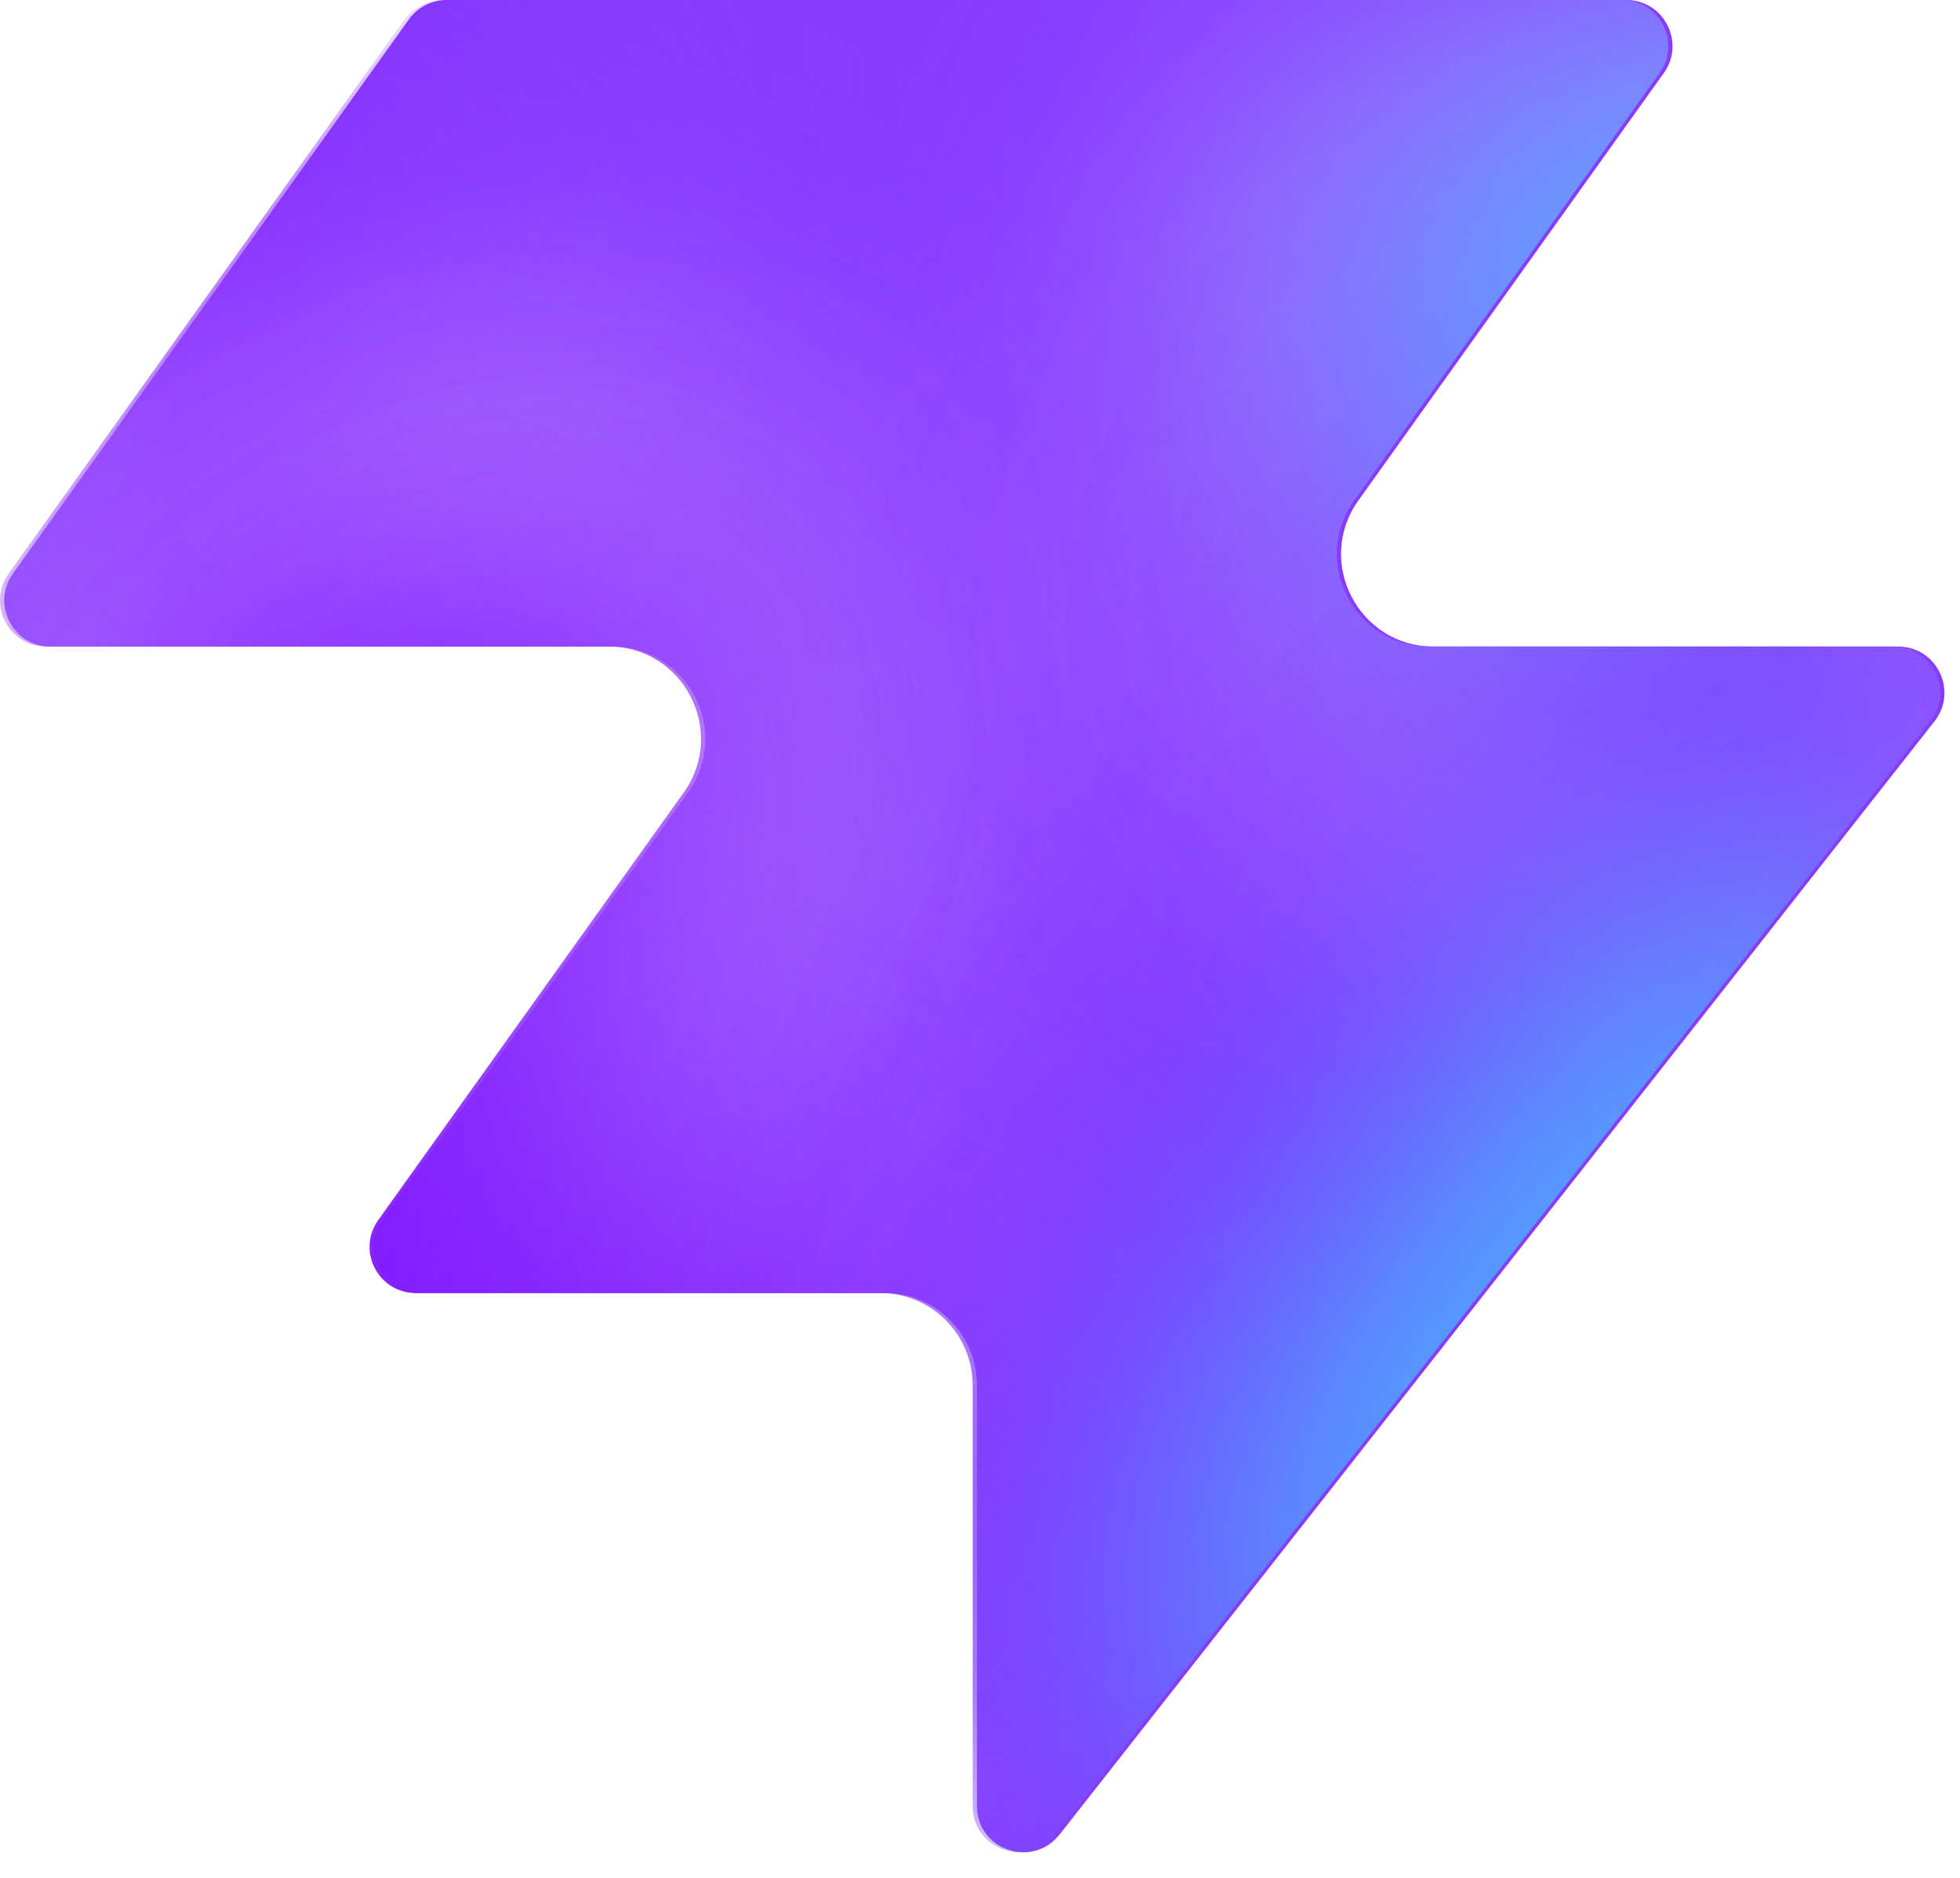
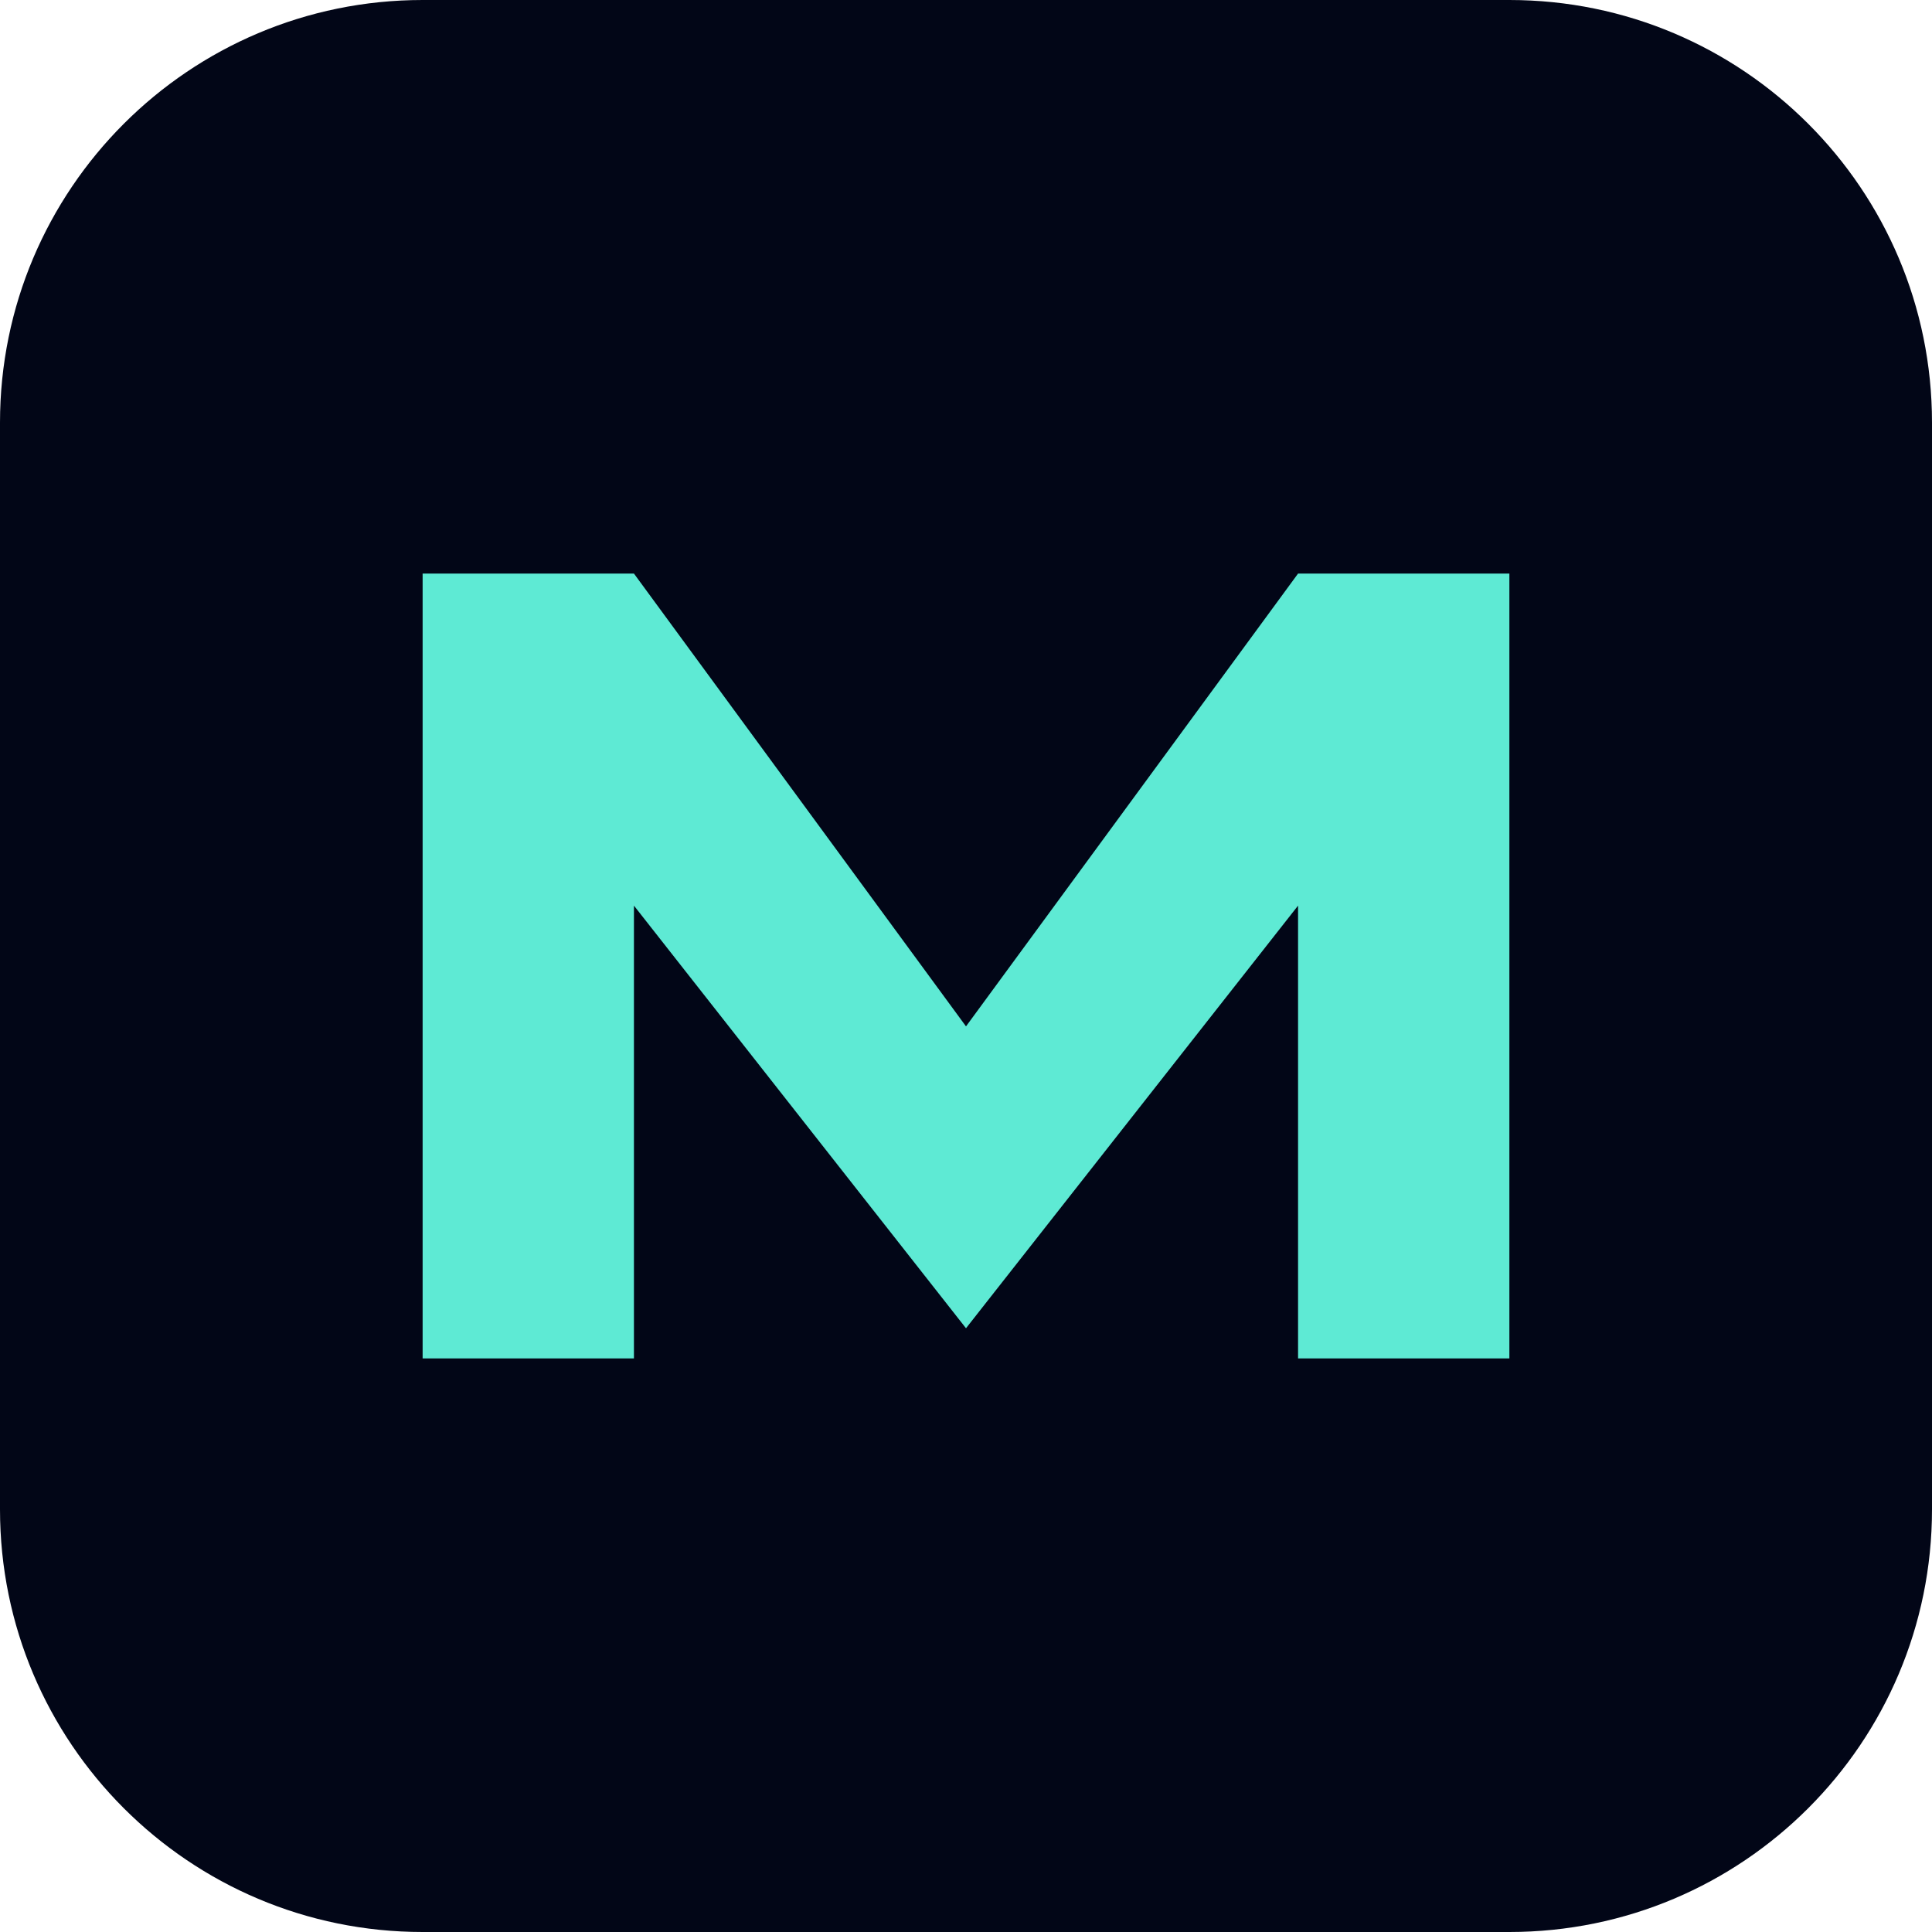
- <svg xmlns="http://www.w3.org/2000/svg" width="48" height="46" fill="none" viewBox="0 0 48 46">
-   <path fill="#863bff" d="M25.946 44.938c-.664.845-2.021.375-2.021-.698V33.937a2.26 2.26 0 0 0-2.262-2.262H10.287c-.92 0-1.456-1.04-.92-1.788l7.48-10.471c1.07-1.497 0-3.578-1.842-3.578H1.237c-.92 0-1.456-1.04-.92-1.788L10.013.474c.214-.297.556-.474.92-.474h28.894c.92 0 1.456 1.04.92 1.788l-7.48 10.471c-1.07 1.498 0 3.579 1.842 3.579h11.377c.943 0 1.473 1.088.89 1.83L25.947 44.94z" style="fill:#863bff;fill:color(display-p3 .525 .23 1);fill-opacity:1" />
-   <mask id="a" width="48" height="46" x="0" y="0" maskUnits="userSpaceOnUse" style="mask-type:alpha">
-     <path fill="#000" d="M25.842 44.938c-.664.844-2.021.375-2.021-.698V33.937a2.26 2.26 0 0 0-2.262-2.262H10.183c-.92 0-1.456-1.04-.92-1.788l7.48-10.471c1.07-1.498 0-3.579-1.842-3.579H1.133c-.92 0-1.456-1.04-.92-1.787L9.91.473c.214-.297.556-.474.92-.474h28.894c.92 0 1.456 1.04.92 1.788l-7.48 10.471c-1.07 1.498 0 3.578 1.842 3.578h11.377c.943 0 1.473 1.088.89 1.832L25.843 44.94z" style="fill:#000;fill-opacity:1" />
-   </mask>
-   <g mask="url(#a)">
-     <g filter="url(#b)">
-       <ellipse cx="5.508" cy="14.704" fill="#ede6ff" rx="5.508" ry="14.704" style="fill:#ede6ff;fill:color(display-p3 .927 .903 1);fill-opacity:1" transform="matrix(.00324 1 1 -.00324 -4.47 31.516)" />
-     </g>
-     <g filter="url(#c)">
-       <ellipse cx="10.399" cy="29.851" fill="#ede6ff" rx="10.399" ry="29.851" style="fill:#ede6ff;fill:color(display-p3 .927 .903 1);fill-opacity:1" transform="matrix(.00324 1 1 -.00324 -39.328 7.883)" />
-     </g>
-     <g filter="url(#d)">
-       <ellipse cx="5.508" cy="30.487" fill="#7e14ff" rx="5.508" ry="30.487" style="fill:#7e14ff;fill:color(display-p3 .492 .077 1);fill-opacity:1" transform="rotate(89.814 -25.913 -14.639)scale(1 -1)" />
-     </g>
-     <g filter="url(#e)">
-       <ellipse cx="5.508" cy="30.599" fill="#7e14ff" rx="5.508" ry="30.599" style="fill:#7e14ff;fill:color(display-p3 .492 .077 1);fill-opacity:1" transform="rotate(89.814 -32.644 -3.334)scale(1 -1)" />
-     </g>
-     <g filter="url(#f)">
-       <ellipse cx="5.508" cy="30.599" fill="#7e14ff" rx="5.508" ry="30.599" style="fill:#7e14ff;fill:color(display-p3 .492 .077 1);fill-opacity:1" transform="matrix(.00324 1 1 -.00324 -34.34 30.47)" />
-     </g>
-     <g filter="url(#g)">
-       <ellipse cx="14.072" cy="22.078" fill="#ede6ff" rx="14.072" ry="22.078" style="fill:#ede6ff;fill:color(display-p3 .927 .903 1);fill-opacity:1" transform="rotate(93.35 24.506 48.493)scale(-1 1)" />
-     </g>
-     <g filter="url(#h)">
-       <ellipse cx="3.47" cy="21.501" fill="#7e14ff" rx="3.47" ry="21.501" style="fill:#7e14ff;fill:color(display-p3 .492 .077 1);fill-opacity:1" transform="rotate(89.009 28.708 47.59)scale(-1 1)" />
-     </g>
-     <g filter="url(#i)">
-       <ellipse cx="3.47" cy="21.501" fill="#7e14ff" rx="3.47" ry="21.501" style="fill:#7e14ff;fill:color(display-p3 .492 .077 1);fill-opacity:1" transform="rotate(89.009 28.708 47.59)scale(-1 1)" />
-     </g>
-     <g filter="url(#j)">
-       <ellipse cx=".387" cy="8.972" fill="#7e14ff" rx="4.407" ry="29.108" style="fill:#7e14ff;fill:color(display-p3 .492 .077 1);fill-opacity:1" transform="rotate(39.51 .387 8.972)" />
-     </g>
-     <g filter="url(#k)">
-       <ellipse cx="47.523" cy="-6.092" fill="#7e14ff" rx="4.407" ry="29.108" style="fill:#7e14ff;fill:color(display-p3 .492 .077 1);fill-opacity:1" transform="rotate(37.892 47.523 -6.092)" />
-     </g>
-     <g filter="url(#l)">
-       <ellipse cx="41.412" cy="6.333" fill="#47bfff" rx="5.971" ry="9.665" style="fill:#47bfff;fill:color(display-p3 .28 .748 1);fill-opacity:1" transform="rotate(37.892 41.412 6.333)" />
-     </g>
-     <g filter="url(#m)">
-       <ellipse cx="-1.879" cy="38.332" fill="#7e14ff" rx="4.407" ry="29.108" style="fill:#7e14ff;fill:color(display-p3 .492 .077 1);fill-opacity:1" transform="rotate(37.892 -1.88 38.332)" />
-     </g>
-     <g filter="url(#n)">
-       <ellipse cx="-1.879" cy="38.332" fill="#7e14ff" rx="4.407" ry="29.108" style="fill:#7e14ff;fill:color(display-p3 .492 .077 1);fill-opacity:1" transform="rotate(37.892 -1.88 38.332)" />
-     </g>
-     <g filter="url(#o)">
-       <ellipse cx="35.651" cy="29.907" fill="#7e14ff" rx="4.407" ry="29.108" style="fill:#7e14ff;fill:color(display-p3 .492 .077 1);fill-opacity:1" transform="rotate(37.892 35.651 29.907)" />
-     </g>
-     <g filter="url(#p)">
-       <ellipse cx="38.418" cy="32.4" fill="#47bfff" rx="5.971" ry="15.297" style="fill:#47bfff;fill:color(display-p3 .28 .748 1);fill-opacity:1" transform="rotate(37.892 38.418 32.4)" />
-     </g>
-   </g>
-   <defs>
-     <filter id="b" width="60.045" height="41.654" x="-19.77" y="16.149" color-interpolation-filters="sRGB" filterUnits="userSpaceOnUse">
-       <feFlood flood-opacity="0" result="BackgroundImageFix" />
-       <feBlend in="SourceGraphic" in2="BackgroundImageFix" result="shape" />
-       <feGaussianBlur result="effect1_foregroundBlur_2002_17158" stdDeviation="7.659" />
-     </filter>
-     <filter id="c" width="90.34" height="51.437" x="-54.613" y="-7.533" color-interpolation-filters="sRGB" filterUnits="userSpaceOnUse">
-       <feFlood flood-opacity="0" result="BackgroundImageFix" />
-       <feBlend in="SourceGraphic" in2="BackgroundImageFix" result="shape" />
-       <feGaussianBlur result="effect1_foregroundBlur_2002_17158" stdDeviation="7.659" />
-     </filter>
-     <filter id="d" width="79.355" height="29.4" x="-49.64" y="2.03" color-interpolation-filters="sRGB" filterUnits="userSpaceOnUse">
-       <feFlood flood-opacity="0" result="BackgroundImageFix" />
-       <feBlend in="SourceGraphic" in2="BackgroundImageFix" result="shape" />
-       <feGaussianBlur result="effect1_foregroundBlur_2002_17158" stdDeviation="4.596" />
-     </filter>
-     <filter id="e" width="79.579" height="29.4" x="-45.045" y="20.029" color-interpolation-filters="sRGB" filterUnits="userSpaceOnUse">
-       <feFlood flood-opacity="0" result="BackgroundImageFix" />
-       <feBlend in="SourceGraphic" in2="BackgroundImageFix" result="shape" />
-       <feGaussianBlur result="effect1_foregroundBlur_2002_17158" stdDeviation="4.596" />
-     </filter>
-     <filter id="f" width="79.579" height="29.4" x="-43.513" y="21.178" color-interpolation-filters="sRGB" filterUnits="userSpaceOnUse">
-       <feFlood flood-opacity="0" result="BackgroundImageFix" />
-       <feBlend in="SourceGraphic" in2="BackgroundImageFix" result="shape" />
-       <feGaussianBlur result="effect1_foregroundBlur_2002_17158" stdDeviation="4.596" />
-     </filter>
-     <filter id="g" width="74.749" height="58.852" x="15.756" y="-17.901" color-interpolation-filters="sRGB" filterUnits="userSpaceOnUse">
-       <feFlood flood-opacity="0" result="BackgroundImageFix" />
-       <feBlend in="SourceGraphic" in2="BackgroundImageFix" result="shape" />
-       <feGaussianBlur result="effect1_foregroundBlur_2002_17158" stdDeviation="7.659" />
-     </filter>
-     <filter id="h" width="61.377" height="25.362" x="23.548" y="2.284" color-interpolation-filters="sRGB" filterUnits="userSpaceOnUse">
-       <feFlood flood-opacity="0" result="BackgroundImageFix" />
-       <feBlend in="SourceGraphic" in2="BackgroundImageFix" result="shape" />
-       <feGaussianBlur result="effect1_foregroundBlur_2002_17158" stdDeviation="4.596" />
-     </filter>
-     <filter id="i" width="61.377" height="25.362" x="23.548" y="2.284" color-interpolation-filters="sRGB" filterUnits="userSpaceOnUse">
-       <feFlood flood-opacity="0" result="BackgroundImageFix" />
-       <feBlend in="SourceGraphic" in2="BackgroundImageFix" result="shape" />
-       <feGaussianBlur result="effect1_foregroundBlur_2002_17158" stdDeviation="4.596" />
-     </filter>
-     <filter id="j" width="56.045" height="63.649" x="-27.636" y="-22.853" color-interpolation-filters="sRGB" filterUnits="userSpaceOnUse">
-       <feFlood flood-opacity="0" result="BackgroundImageFix" />
-       <feBlend in="SourceGraphic" in2="BackgroundImageFix" result="shape" />
-       <feGaussianBlur result="effect1_foregroundBlur_2002_17158" stdDeviation="4.596" />
-     </filter>
-     <filter id="k" width="54.814" height="64.646" x="20.116" y="-38.415" color-interpolation-filters="sRGB" filterUnits="userSpaceOnUse">
-       <feFlood flood-opacity="0" result="BackgroundImageFix" />
-       <feBlend in="SourceGraphic" in2="BackgroundImageFix" result="shape" />
-       <feGaussianBlur result="effect1_foregroundBlur_2002_17158" stdDeviation="4.596" />
-     </filter>
-     <filter id="l" width="33.541" height="35.313" x="24.641" y="-11.323" color-interpolation-filters="sRGB" filterUnits="userSpaceOnUse">
-       <feFlood flood-opacity="0" result="BackgroundImageFix" />
-       <feBlend in="SourceGraphic" in2="BackgroundImageFix" result="shape" />
-       <feGaussianBlur result="effect1_foregroundBlur_2002_17158" stdDeviation="4.596" />
-     </filter>
-     <filter id="m" width="54.814" height="64.646" x="-29.286" y="6.009" color-interpolation-filters="sRGB" filterUnits="userSpaceOnUse">
-       <feFlood flood-opacity="0" result="BackgroundImageFix" />
-       <feBlend in="SourceGraphic" in2="BackgroundImageFix" result="shape" />
-       <feGaussianBlur result="effect1_foregroundBlur_2002_17158" stdDeviation="4.596" />
-     </filter>
-     <filter id="n" width="54.814" height="64.646" x="-29.286" y="6.009" color-interpolation-filters="sRGB" filterUnits="userSpaceOnUse">
-       <feFlood flood-opacity="0" result="BackgroundImageFix" />
-       <feBlend in="SourceGraphic" in2="BackgroundImageFix" result="shape" />
-       <feGaussianBlur result="effect1_foregroundBlur_2002_17158" stdDeviation="4.596" />
-     </filter>
-     <filter id="o" width="54.814" height="64.646" x="8.244" y="-2.416" color-interpolation-filters="sRGB" filterUnits="userSpaceOnUse">
-       <feFlood flood-opacity="0" result="BackgroundImageFix" />
-       <feBlend in="SourceGraphic" in2="BackgroundImageFix" result="shape" />
-       <feGaussianBlur result="effect1_foregroundBlur_2002_17158" stdDeviation="4.596" />
-     </filter>
-     <filter id="p" width="39.409" height="43.623" x="18.713" y="10.588" color-interpolation-filters="sRGB" filterUnits="userSpaceOnUse">
-       <feFlood flood-opacity="0" result="BackgroundImageFix" />
-       <feBlend in="SourceGraphic" in2="BackgroundImageFix" result="shape" />
-       <feGaussianBlur result="effect1_foregroundBlur_2002_17158" stdDeviation="4.596" />
-     </filter>
-   </defs>
+ <svg xmlns="http://www.w3.org/2000/svg" viewBox="0 0 64 64">
+   <rect width="64" height="64" rx="14" fill="#020617" />
+   <path d="M14 45V19h7l11 15 11-15h7v26h-7V30L32 44 21 30v15z" fill="#5eead4" />
</svg>
